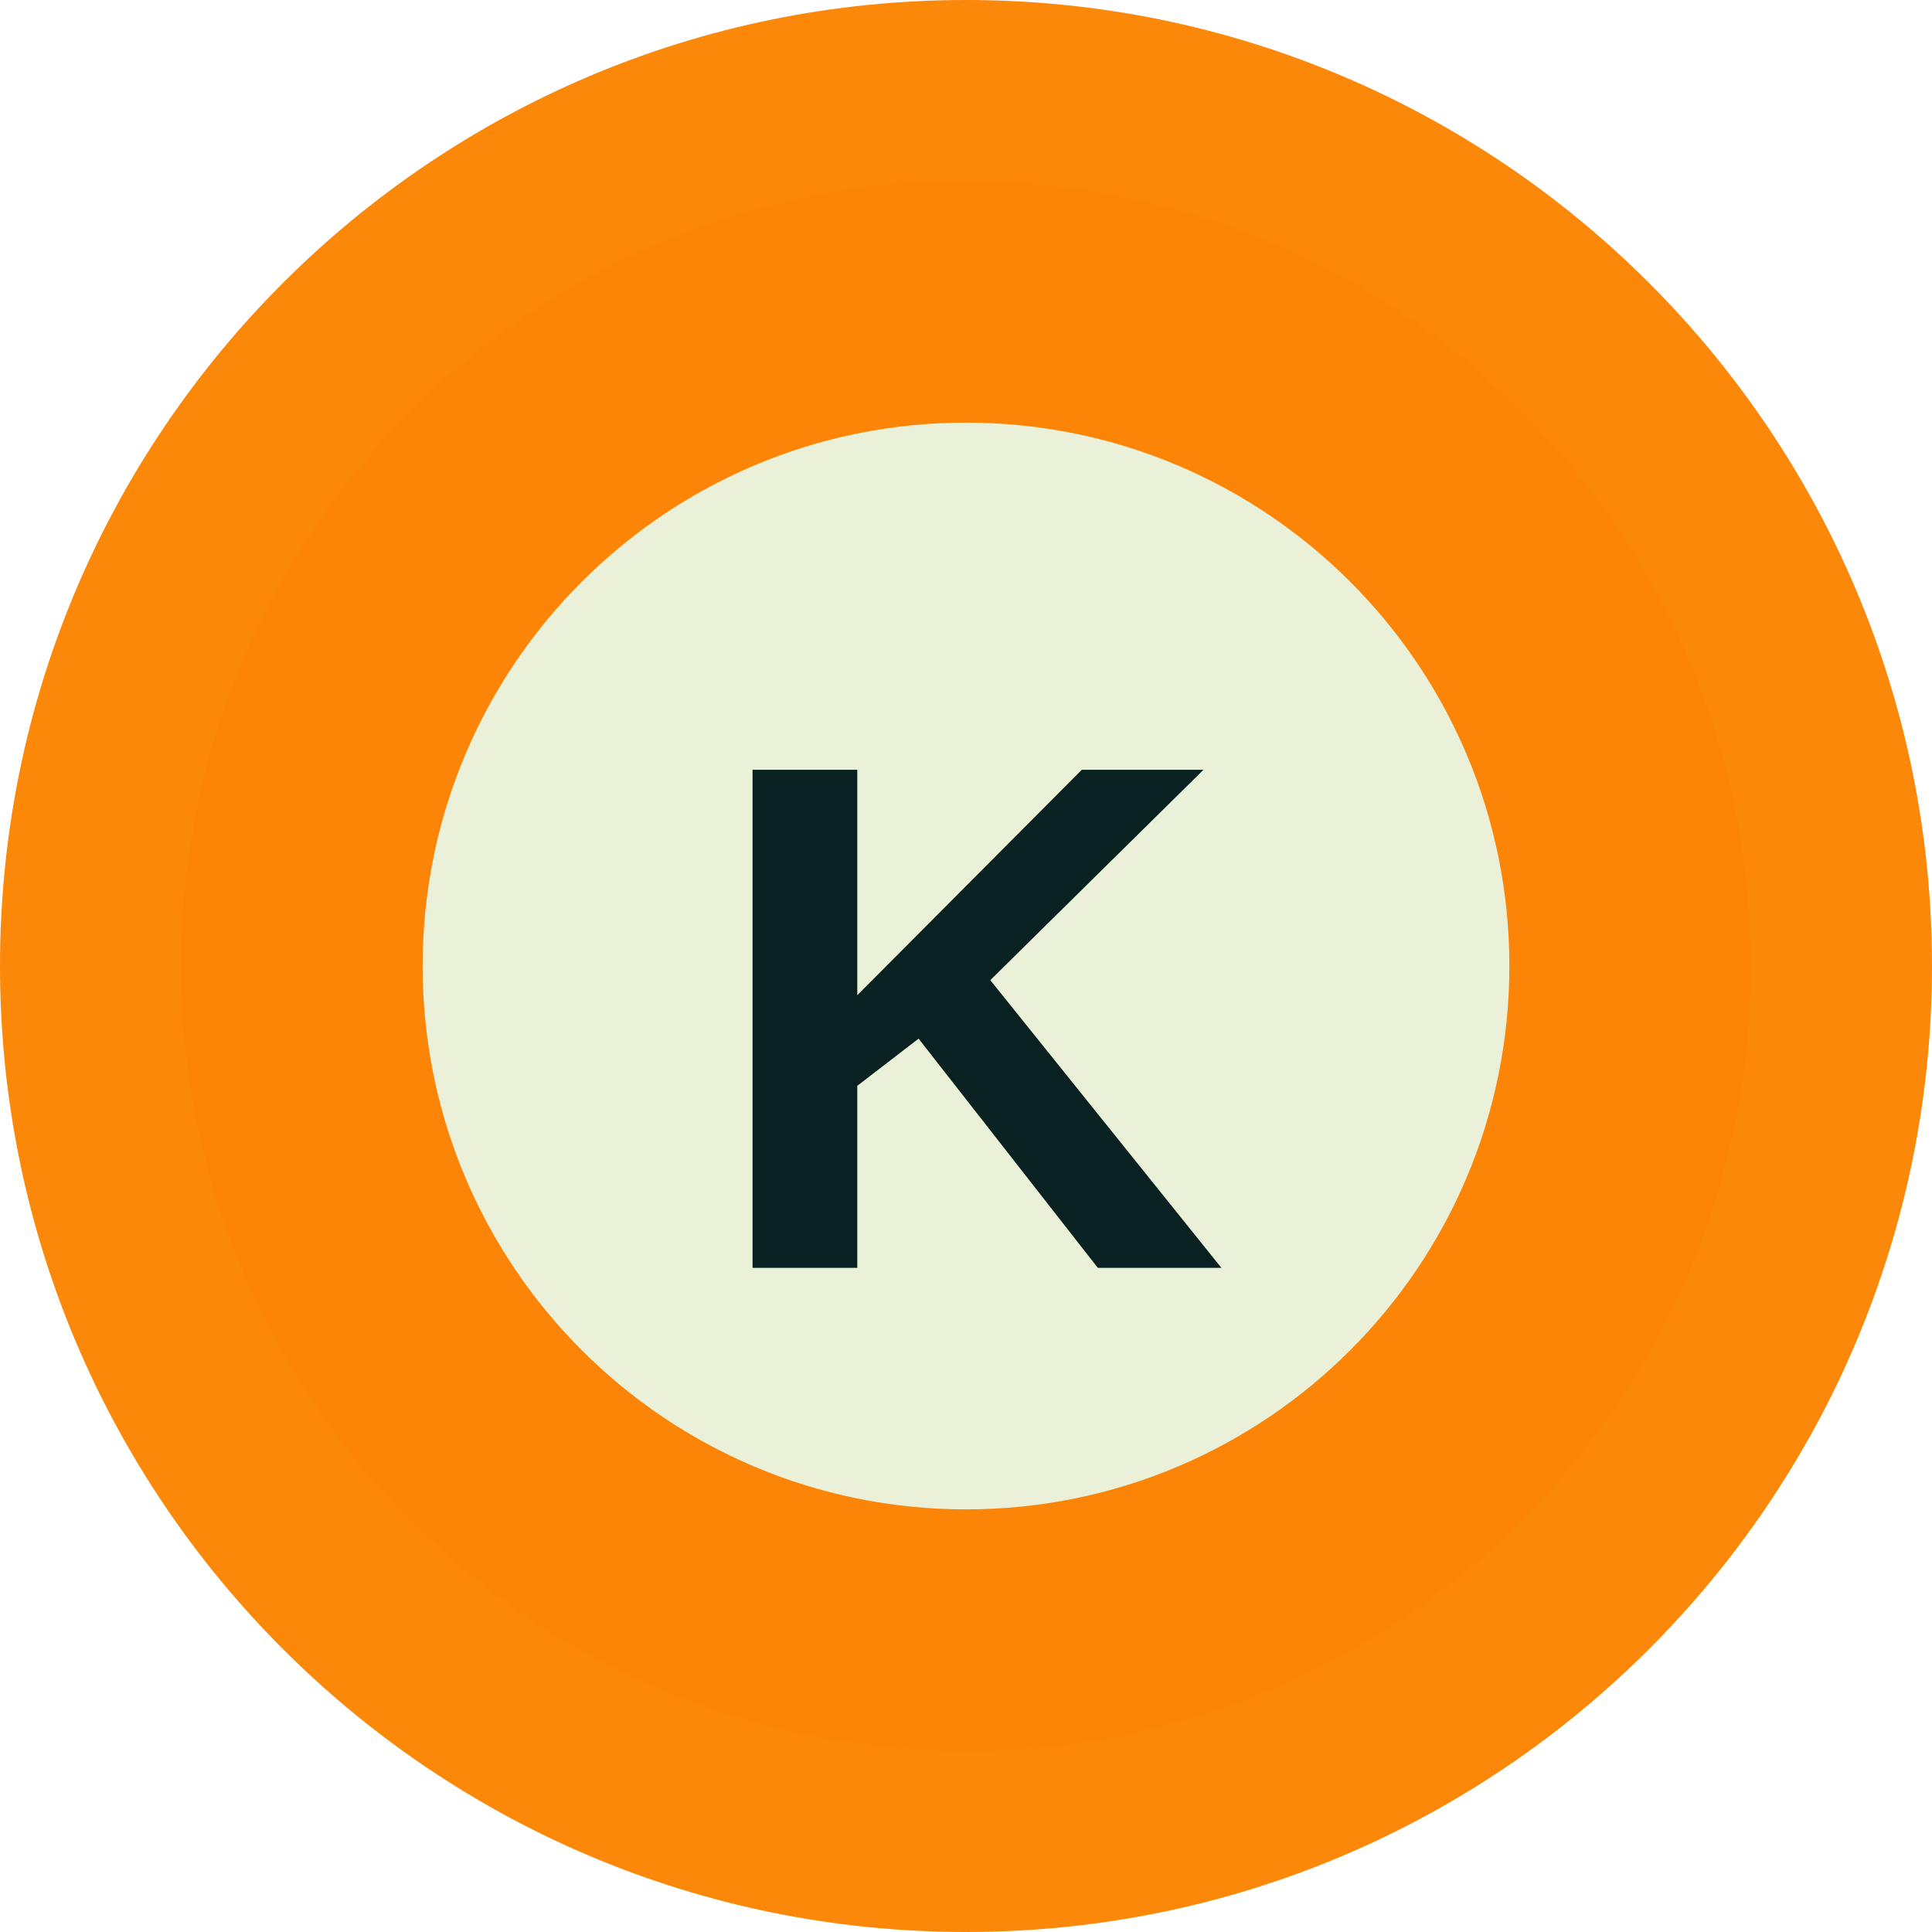
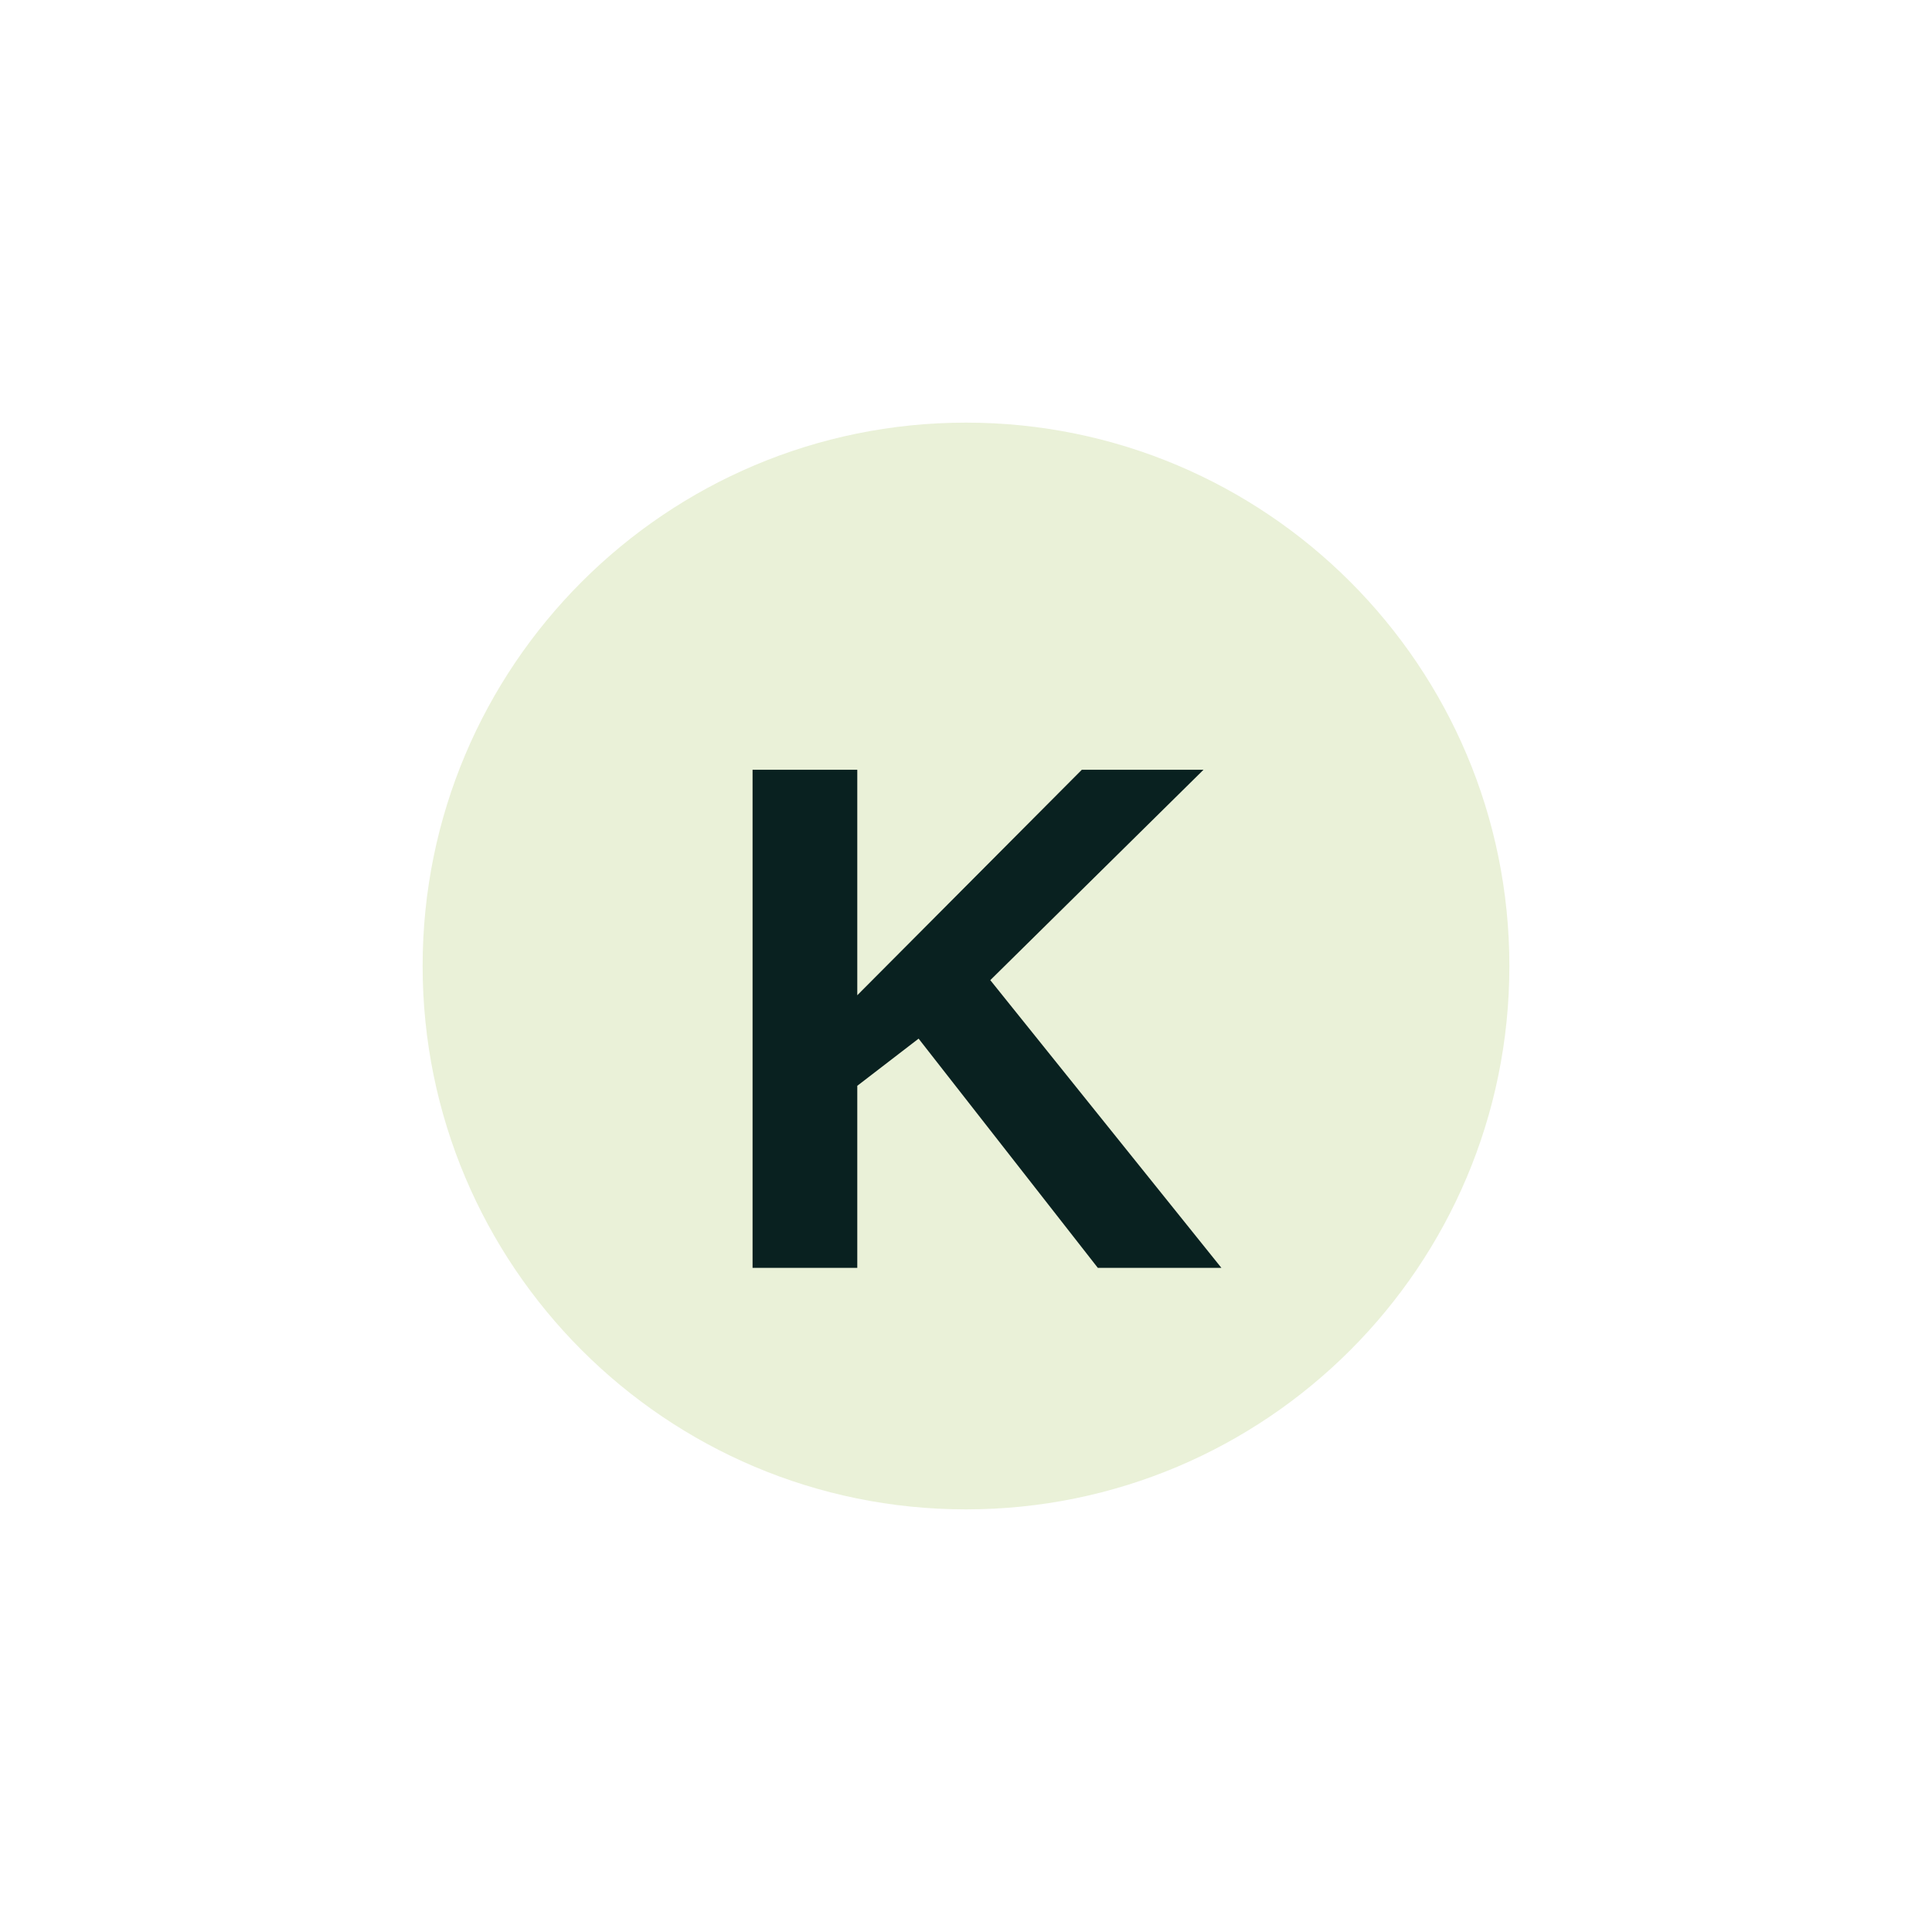
<svg xmlns="http://www.w3.org/2000/svg" viewBox="0 0 32 32" width="32" height="32">
-   <circle cx="16" cy="16" r="16" fill="#fb8809" />
-   <circle cx="16" cy="16" r="13" fill="#fc8306" opacity="0.8" />
  <circle cx="16" cy="16" r="9" fill="#eaf1d8" />
  <text x="16" y="21" font-family="Arial, sans-serif" font-size="12" font-weight="bold" text-anchor="middle" fill="#092120">K</text>
</svg>
